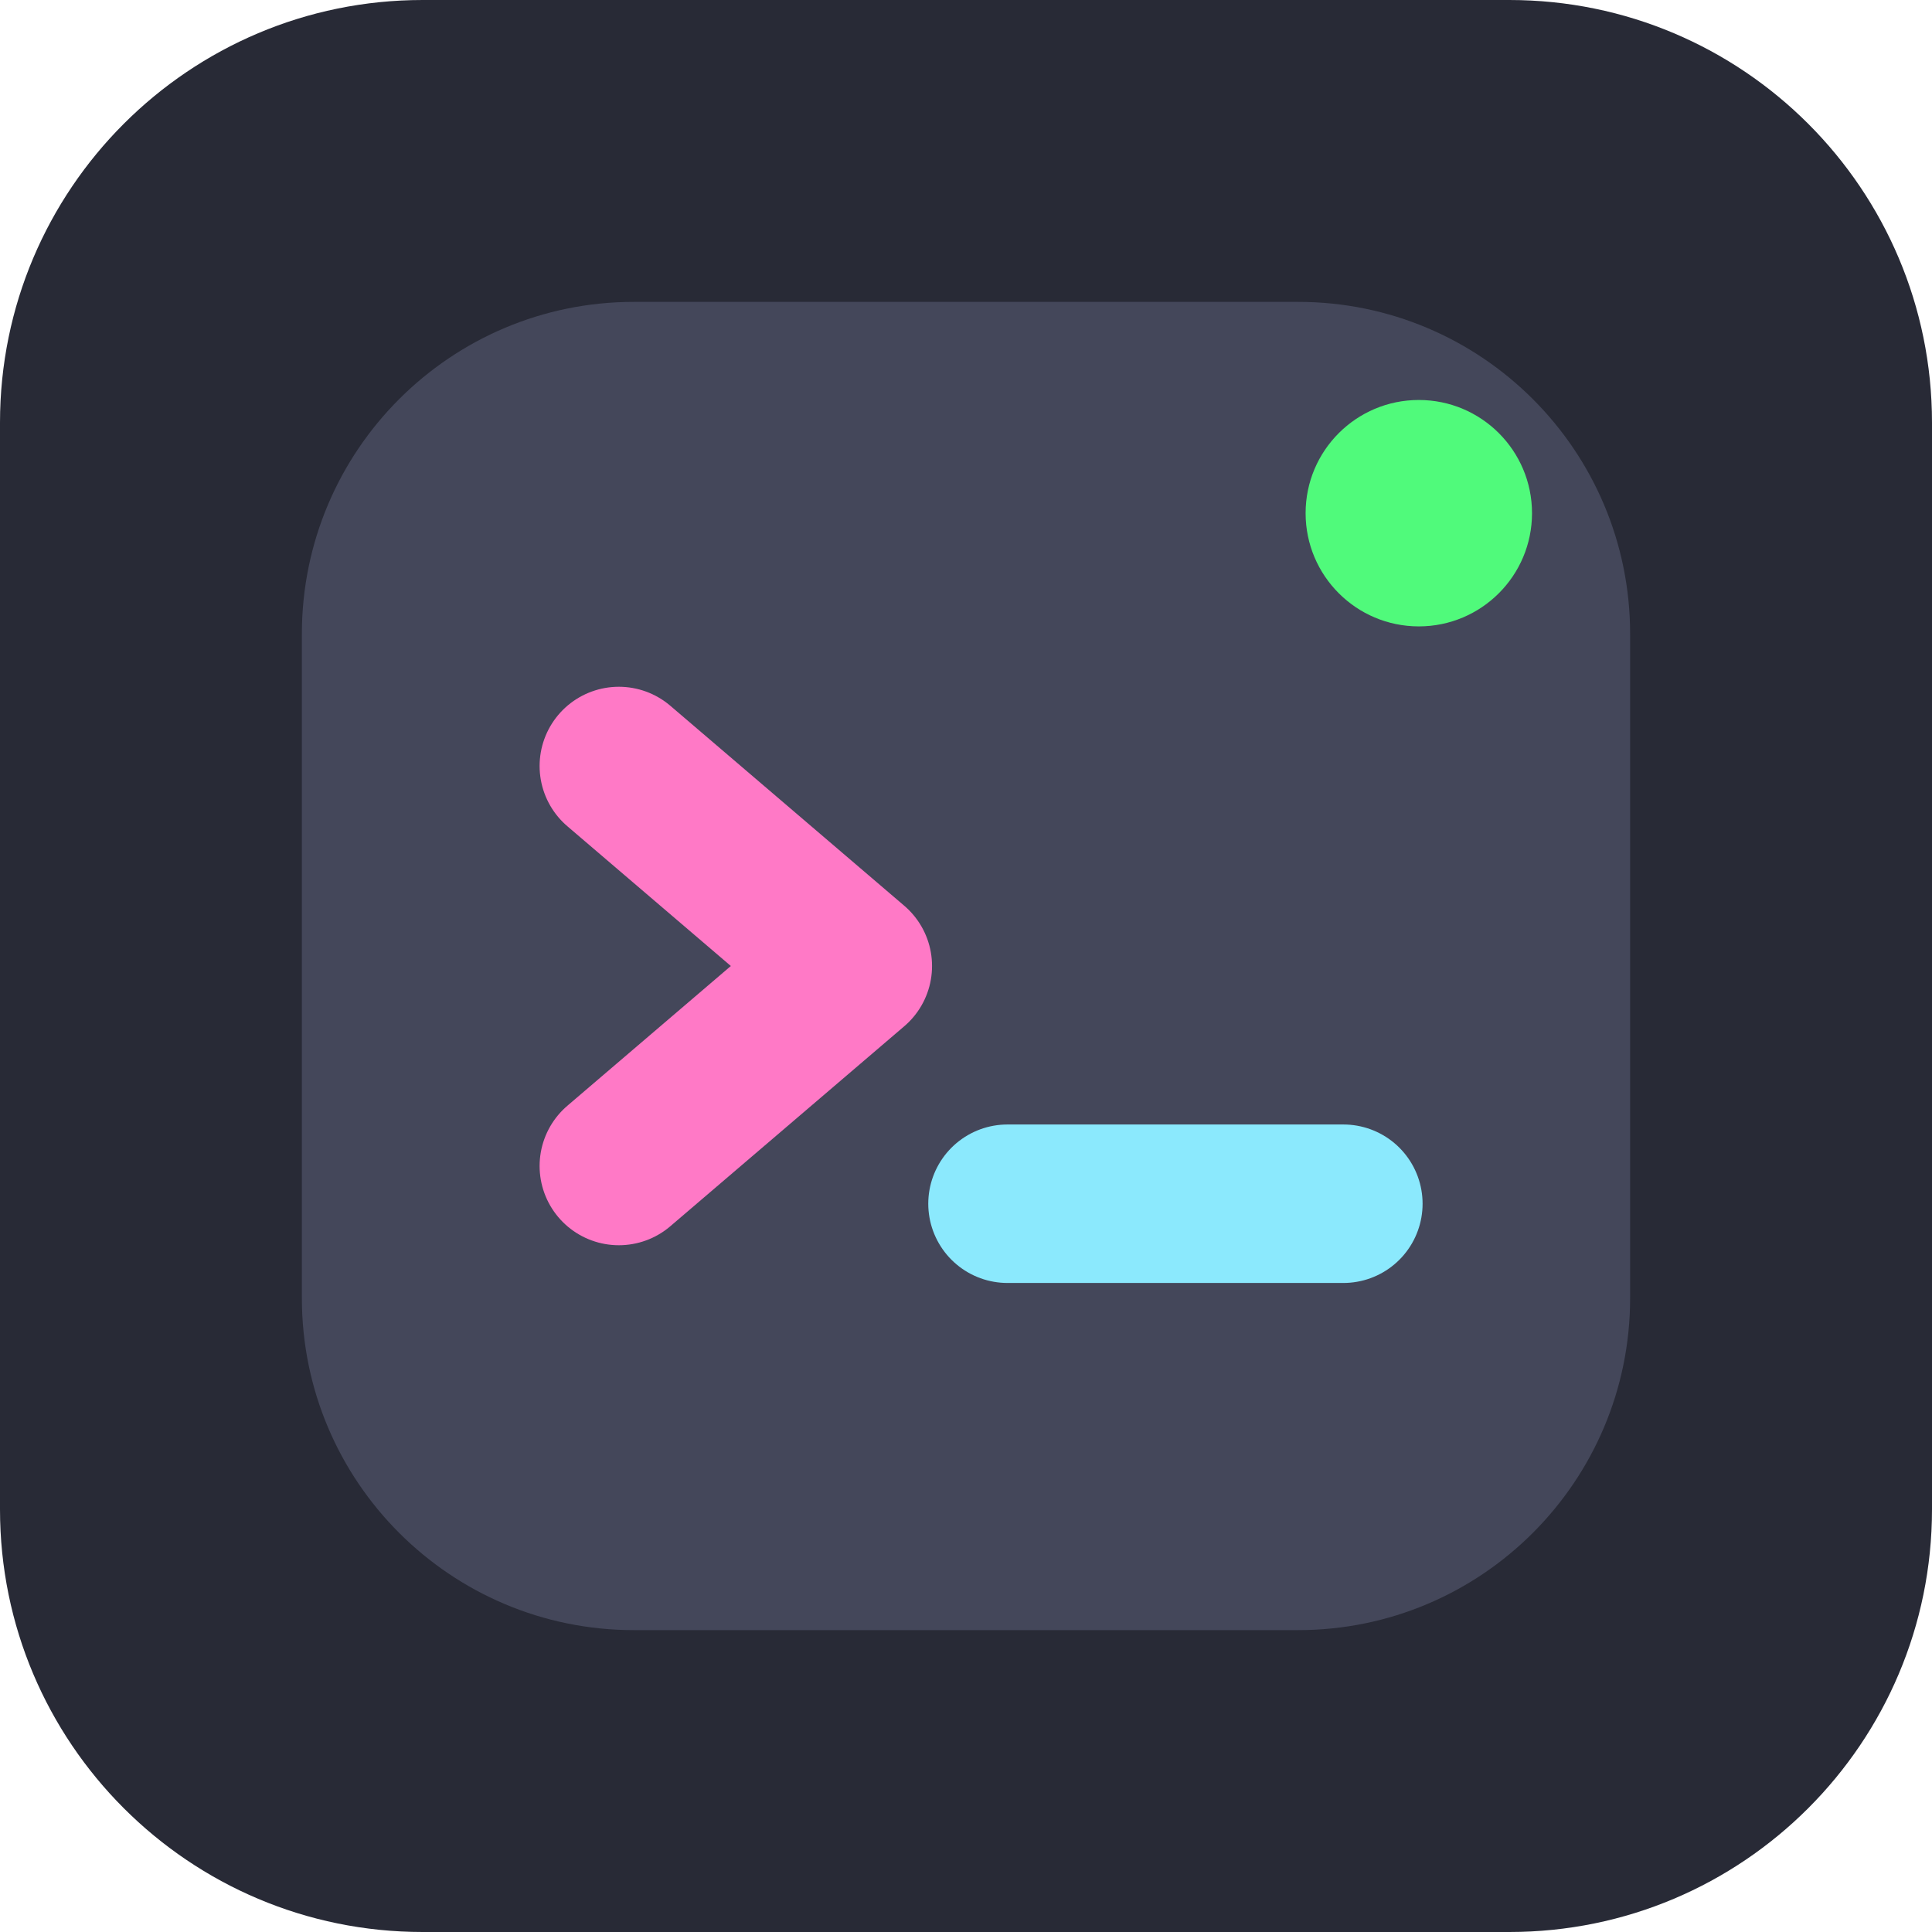
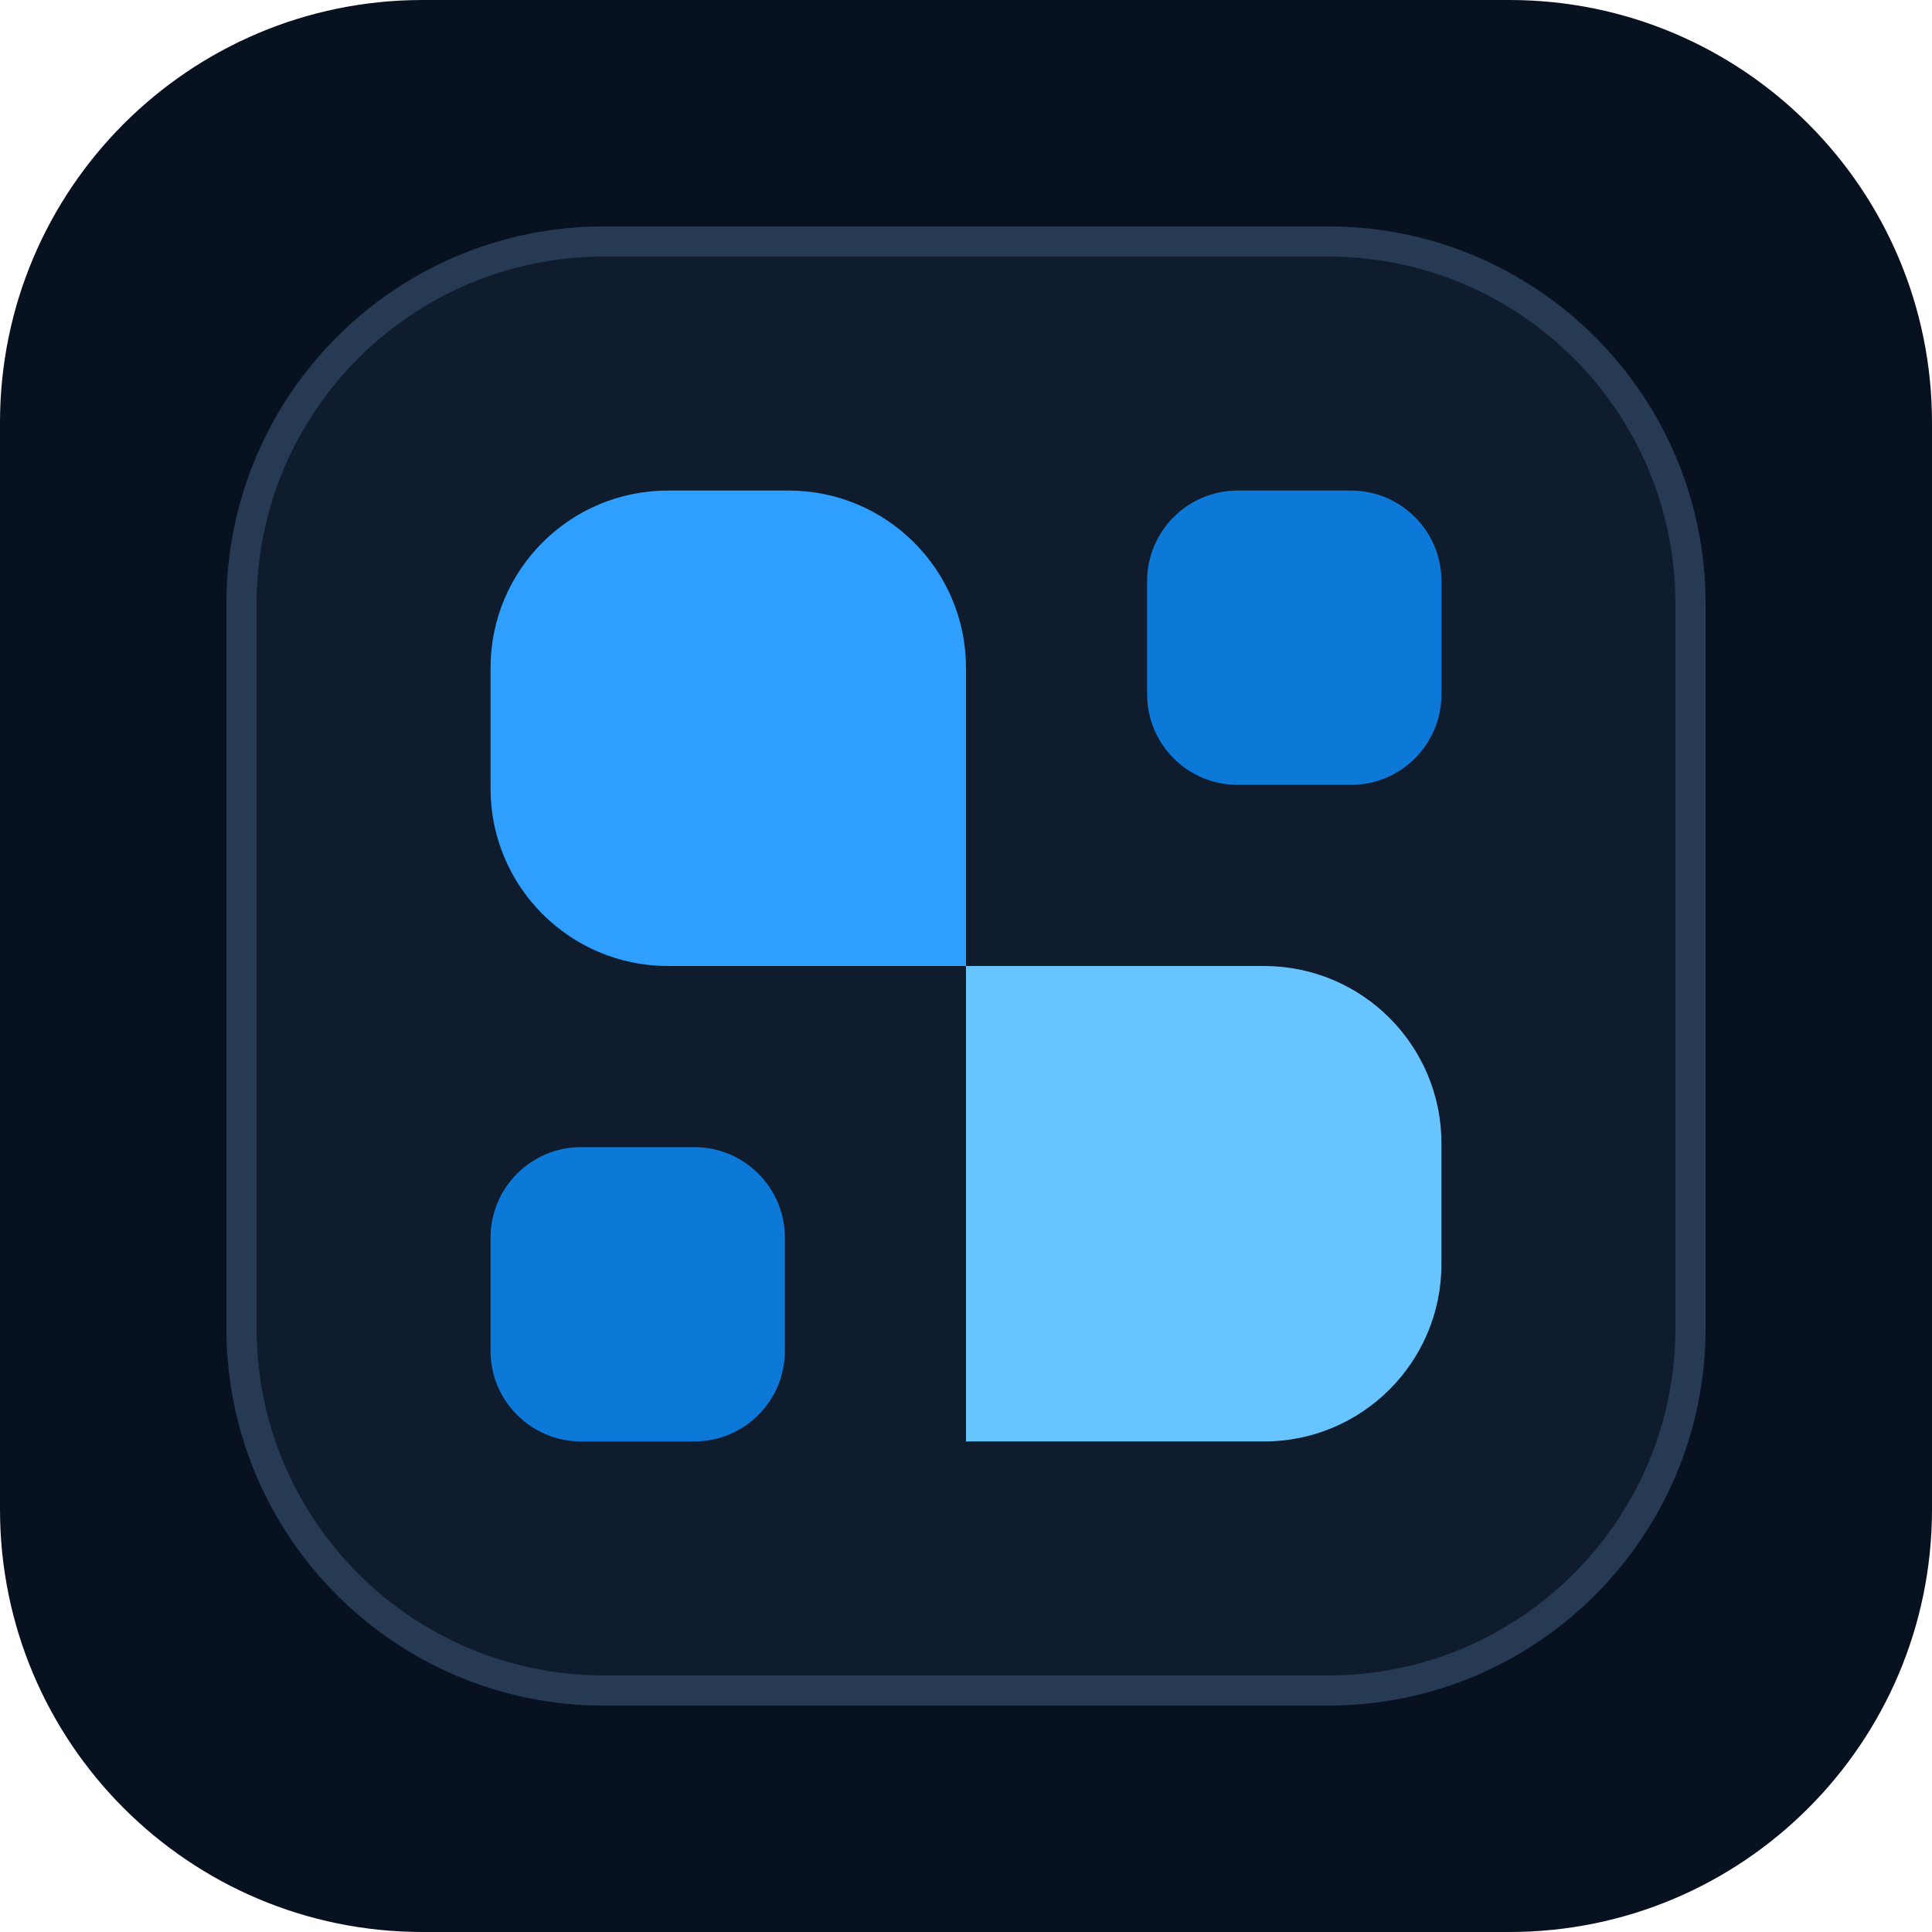
<svg xmlns="http://www.w3.org/2000/svg" width="512" height="512" viewBox="0 0 512 512" fill="none">
-   <rect width="512" height="512" rx="112" fill="#282A36" />
-   <rect x="80" y="80" width="352" height="352" rx="88" fill="#44475A" />
-   <path d="M164 203L226 256L164 309" stroke="#FF79C6" stroke-width="42" stroke-linecap="round" stroke-linejoin="round" />
-   <path d="M267 319H356" stroke="#8BE9FD" stroke-width="42" stroke-linecap="round" />
-   <circle cx="376" cy="136" r="30" fill="#50FA7B" />
+   <rect width="512" height="512" rx="112" fill="#07111F" />
+   <rect x="64" y="64" width="384" height="384" rx="96" fill="#0F1C2E" stroke="#263A53" stroke-width="8" />
+   <path d="M382 335C382 360.957 360.957 382 335 382H256V256H335C360.957 256 382 277.043 382 303V335Z" fill="#68C4FF" />
+   <rect x="304" y="130" width="78" height="78" rx="24" fill="#0C79D8" />
+   <rect x="130" y="304" width="78" height="78" rx="24" fill="#0C79D8" />
+   <path d="M256 256H177C151.043 256 130 234.957 130 209V177C130 151.043 151.043 130 177 130H209C234.957 130 256 151.043 256 177V256Z" fill="#2E9EFF" />
</svg>
